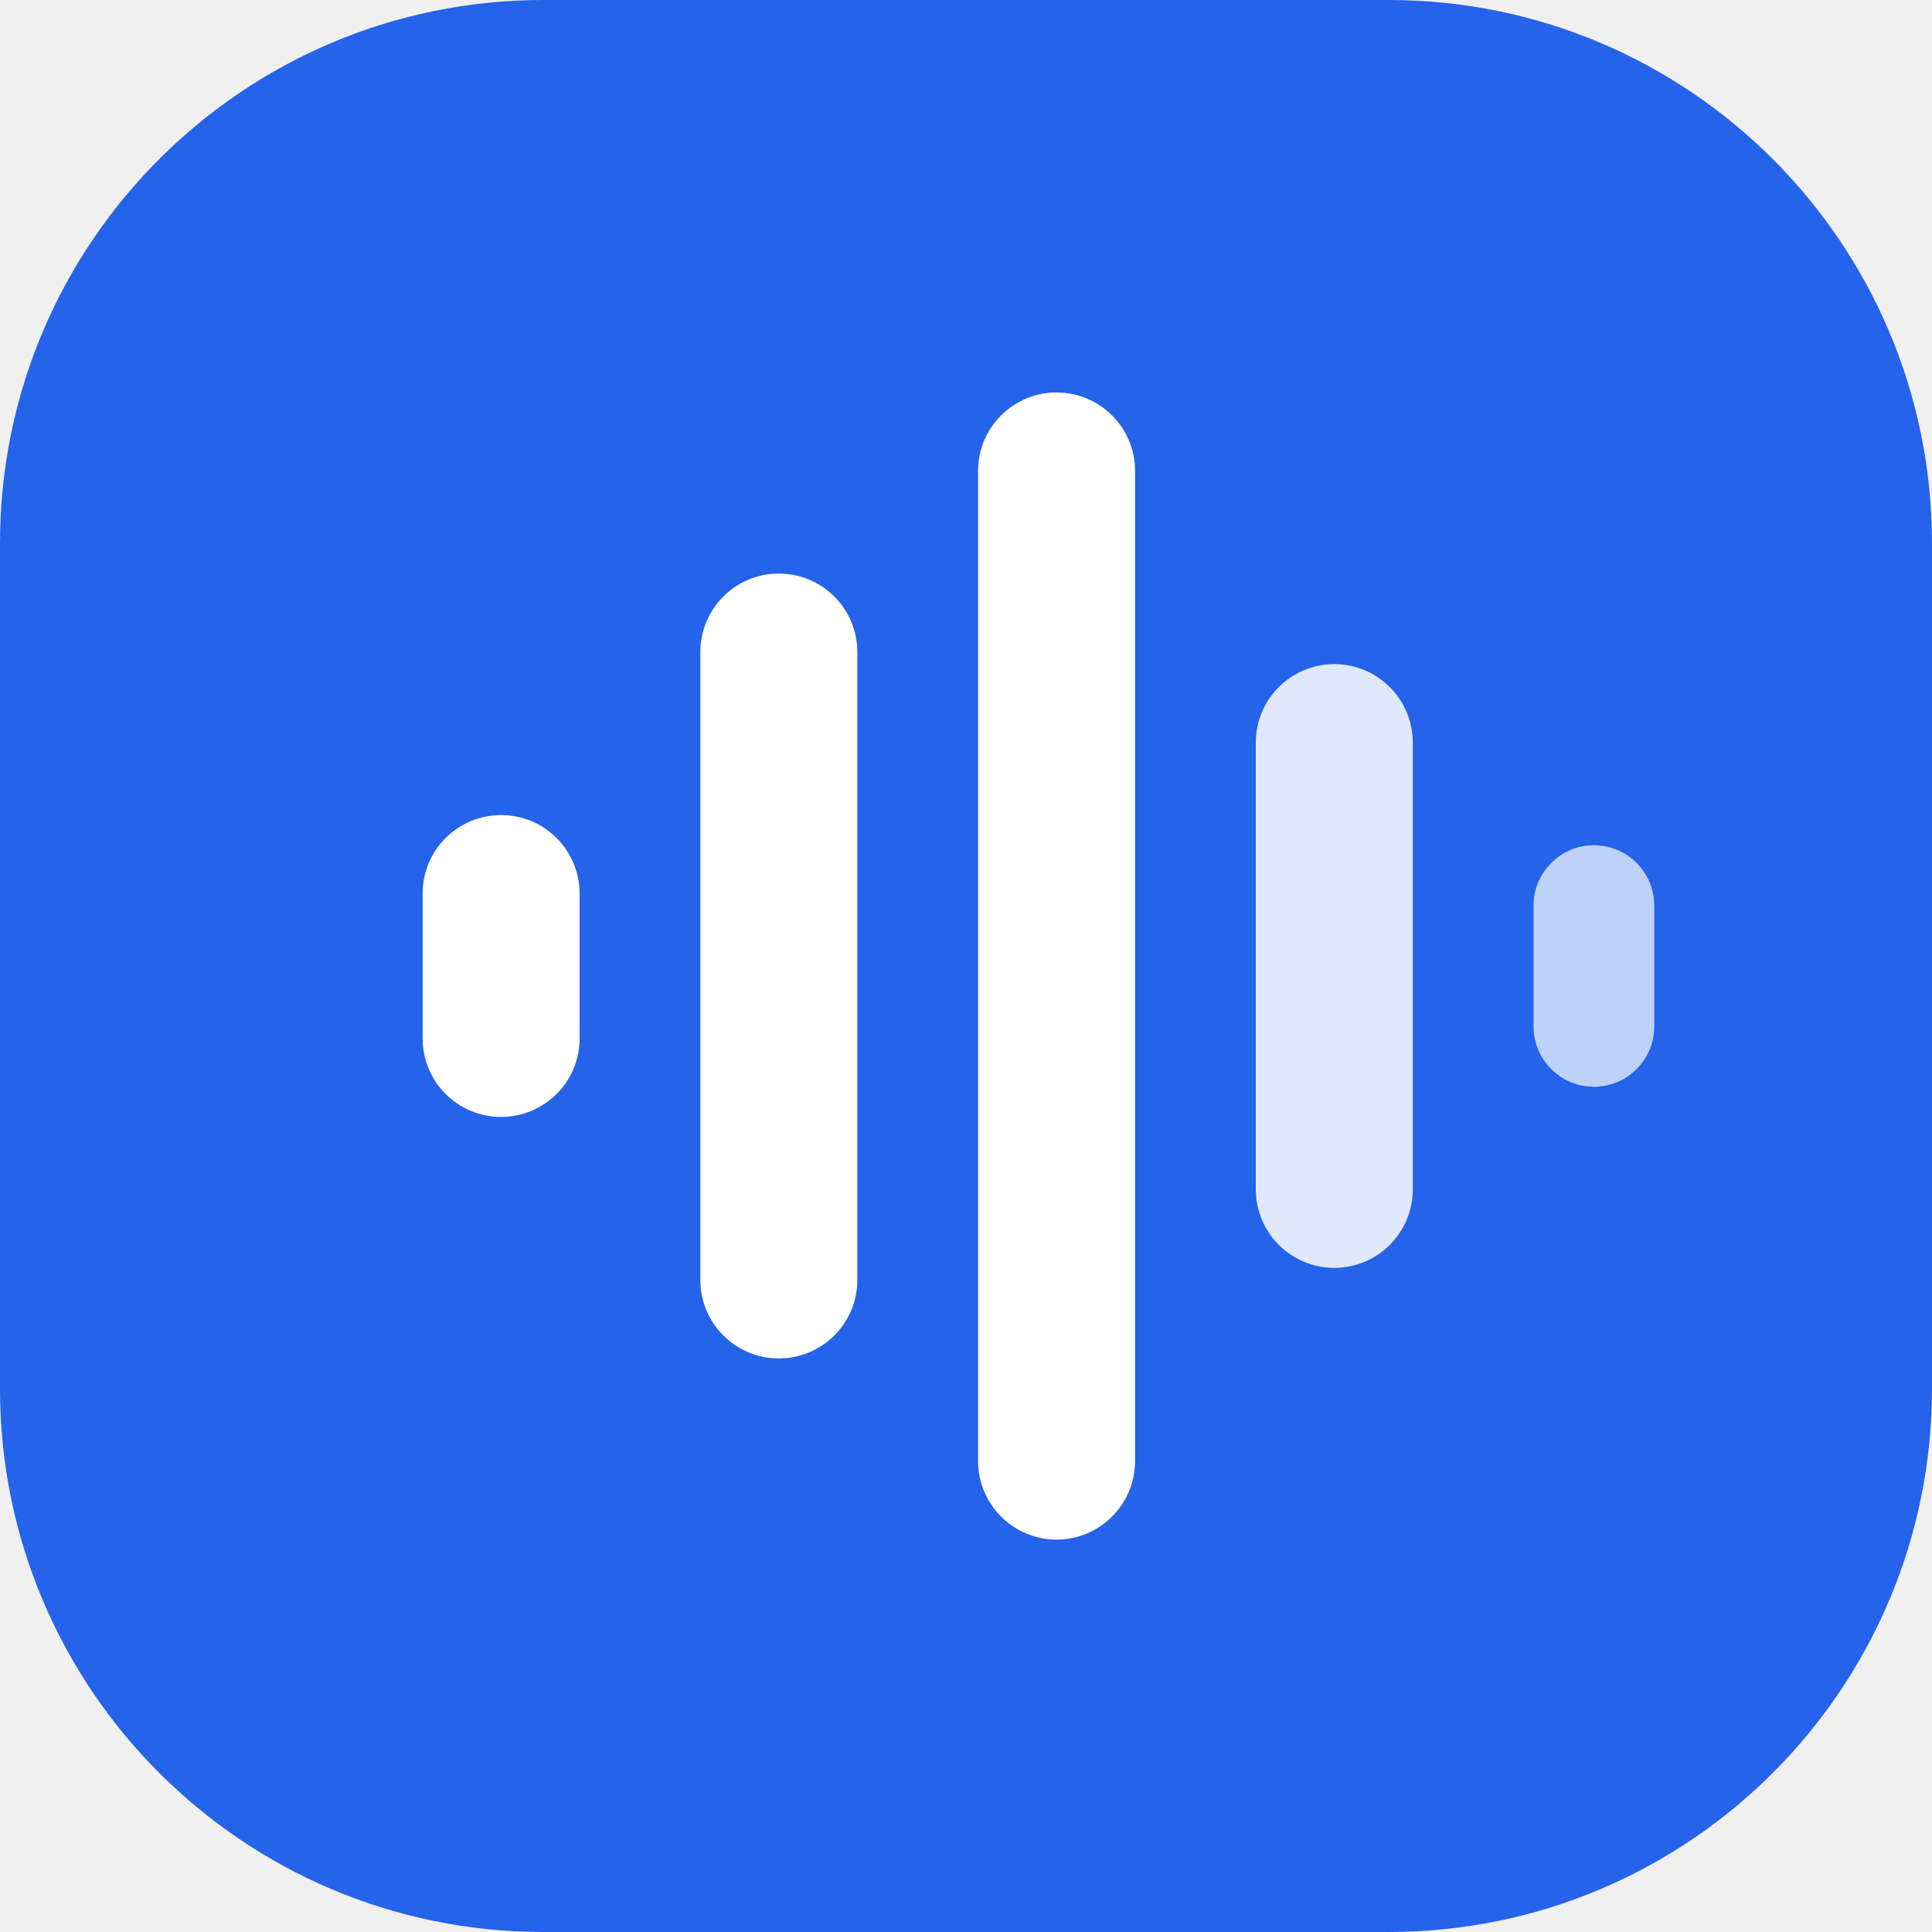
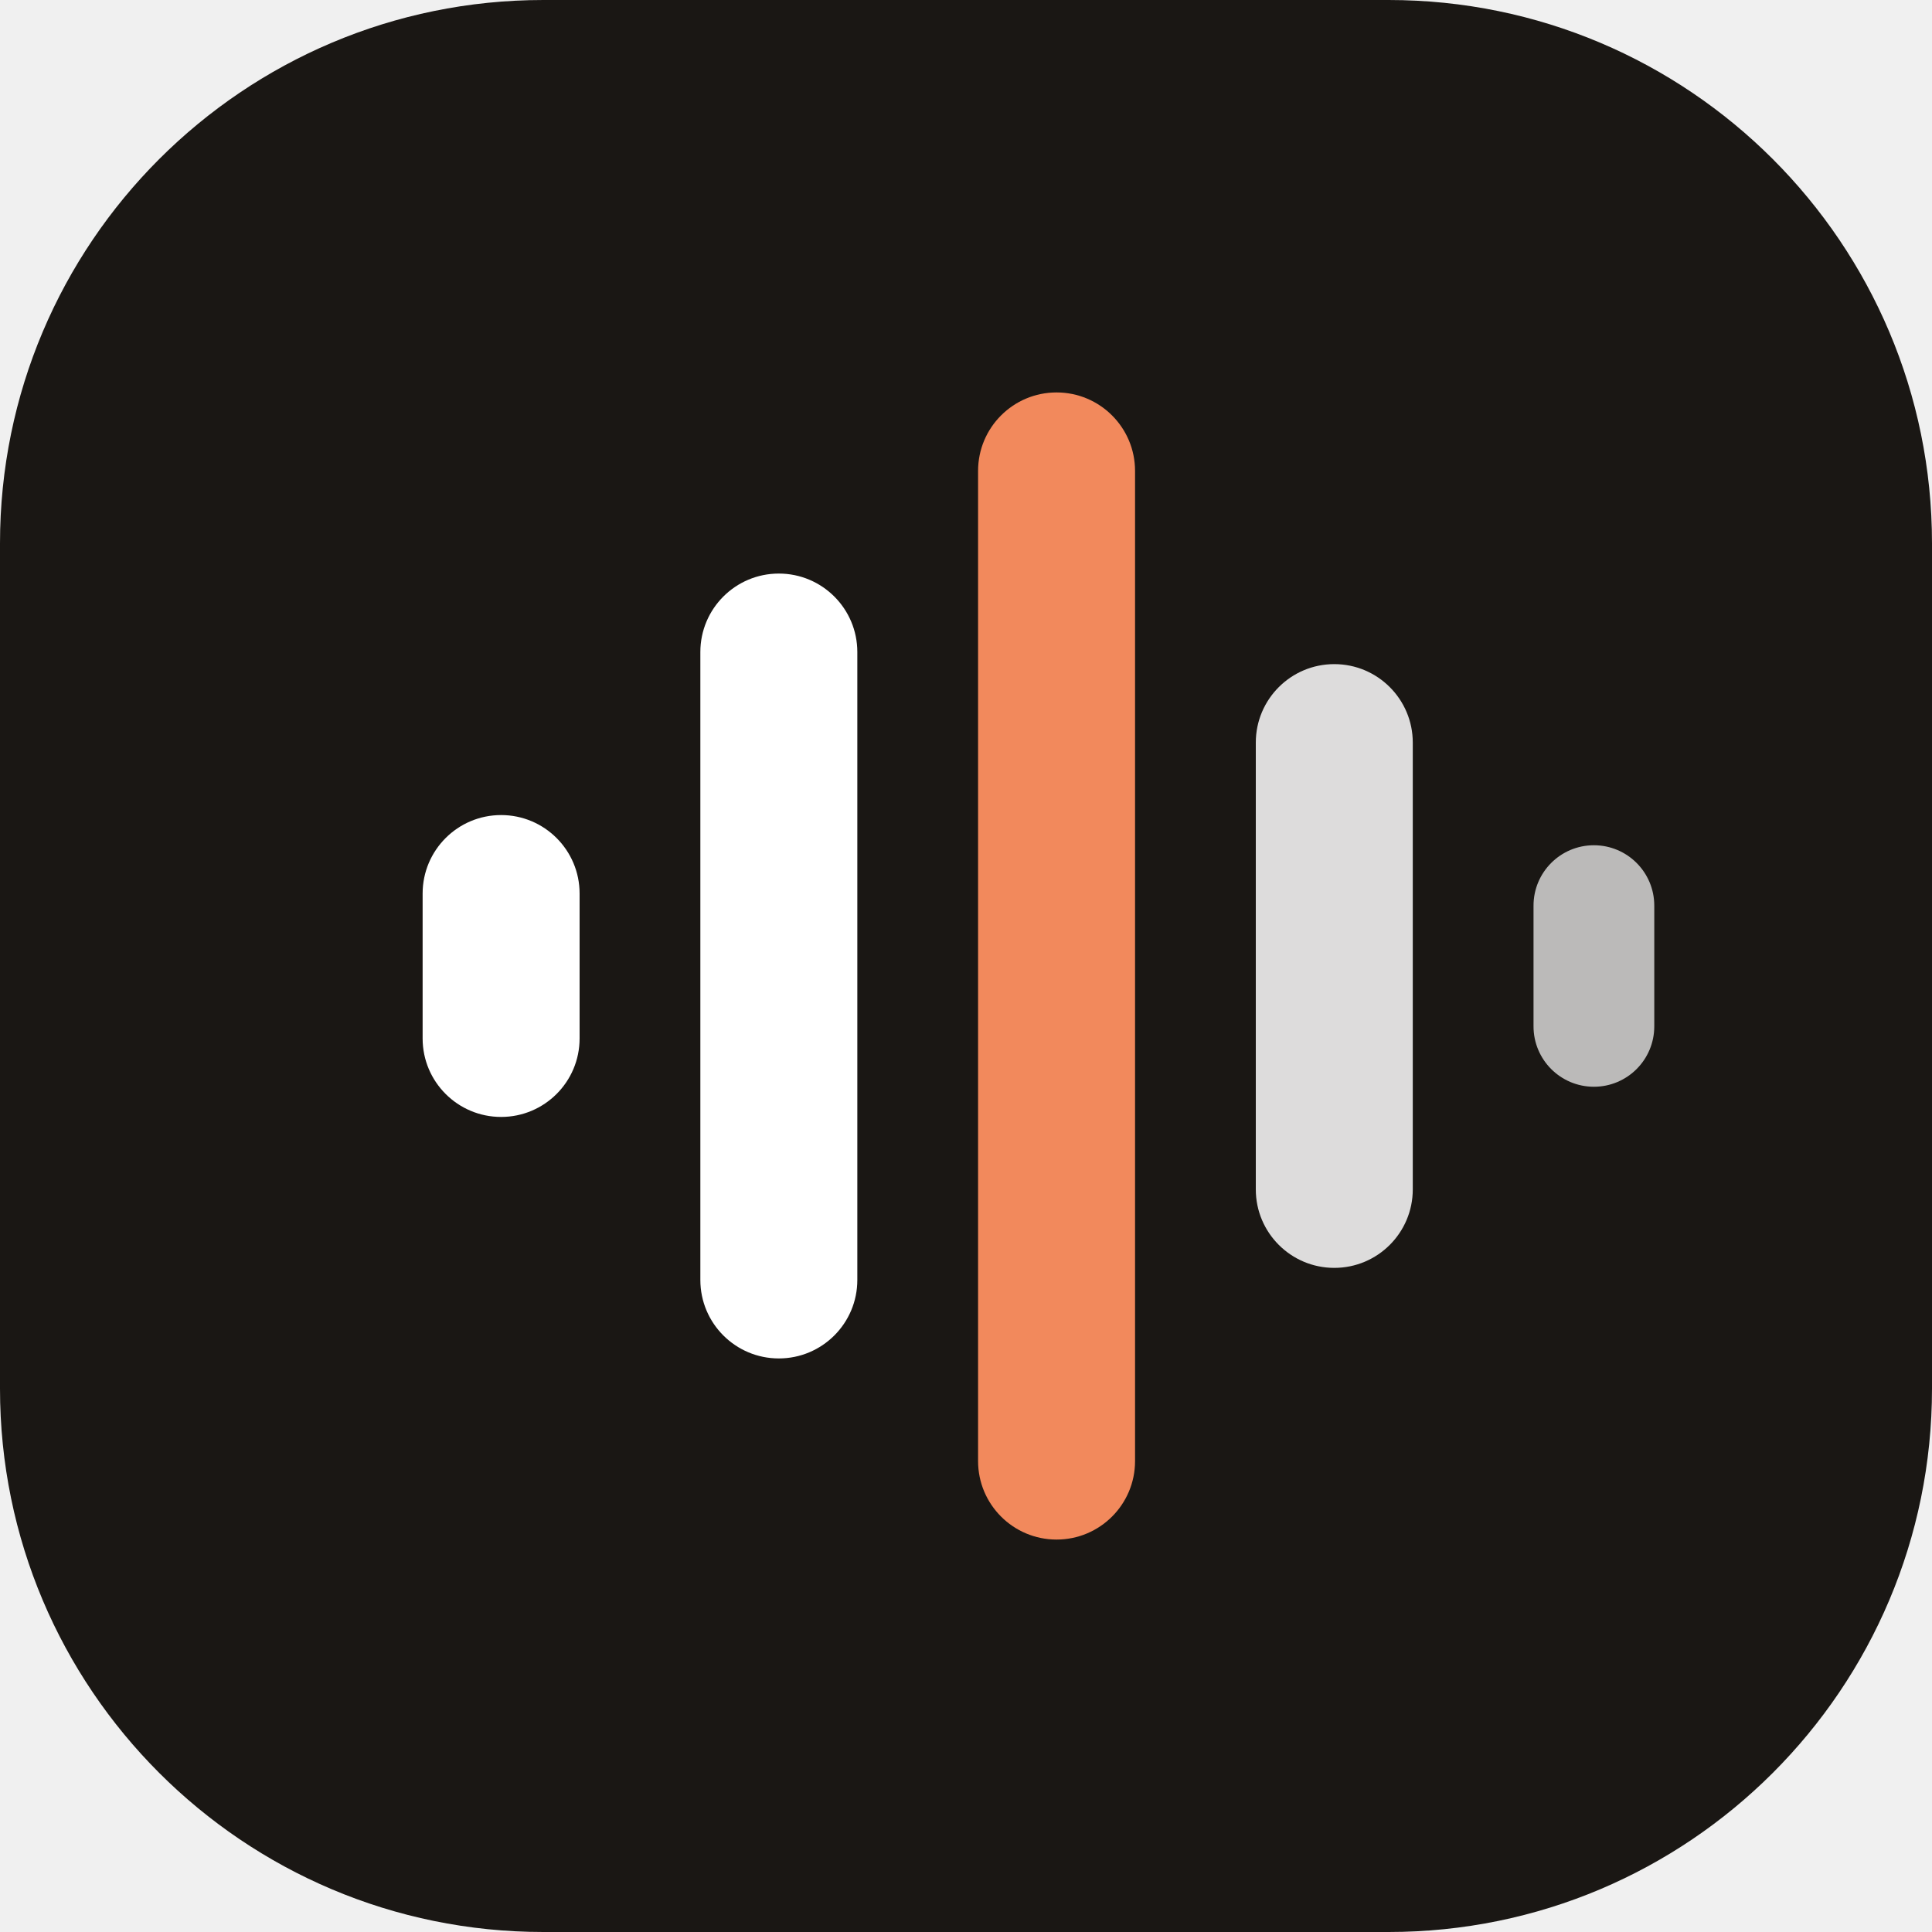
<svg xmlns="http://www.w3.org/2000/svg" viewBox="0 0 32 32">
-   <rect width="32" height="32" rx="9" fill="#2563EB" />
+   <rect width="32" height="32" rx="9" fill="#1A1714" />
  <g fill="#fff">
    <rect x="7" y="13.5" width="2.6" height="5" rx="1.3" />
    <rect x="11.6" y="9.5" width="2.6" height="13" rx="1.3" />
-     <rect x="16.2" y="6.5" width="2.6" height="19" rx="1.3" />
+     <rect x="16.2" y="6.5" width="2.6" height="19" rx="1.3" fill="#F2895C" />
    <rect x="20.8" y="11" width="2.6" height="10" rx="1.3" opacity=".85" />
    <rect x="25.4" y="14" width="2" height="4" rx="1" opacity=".7" />
  </g>
</svg>
